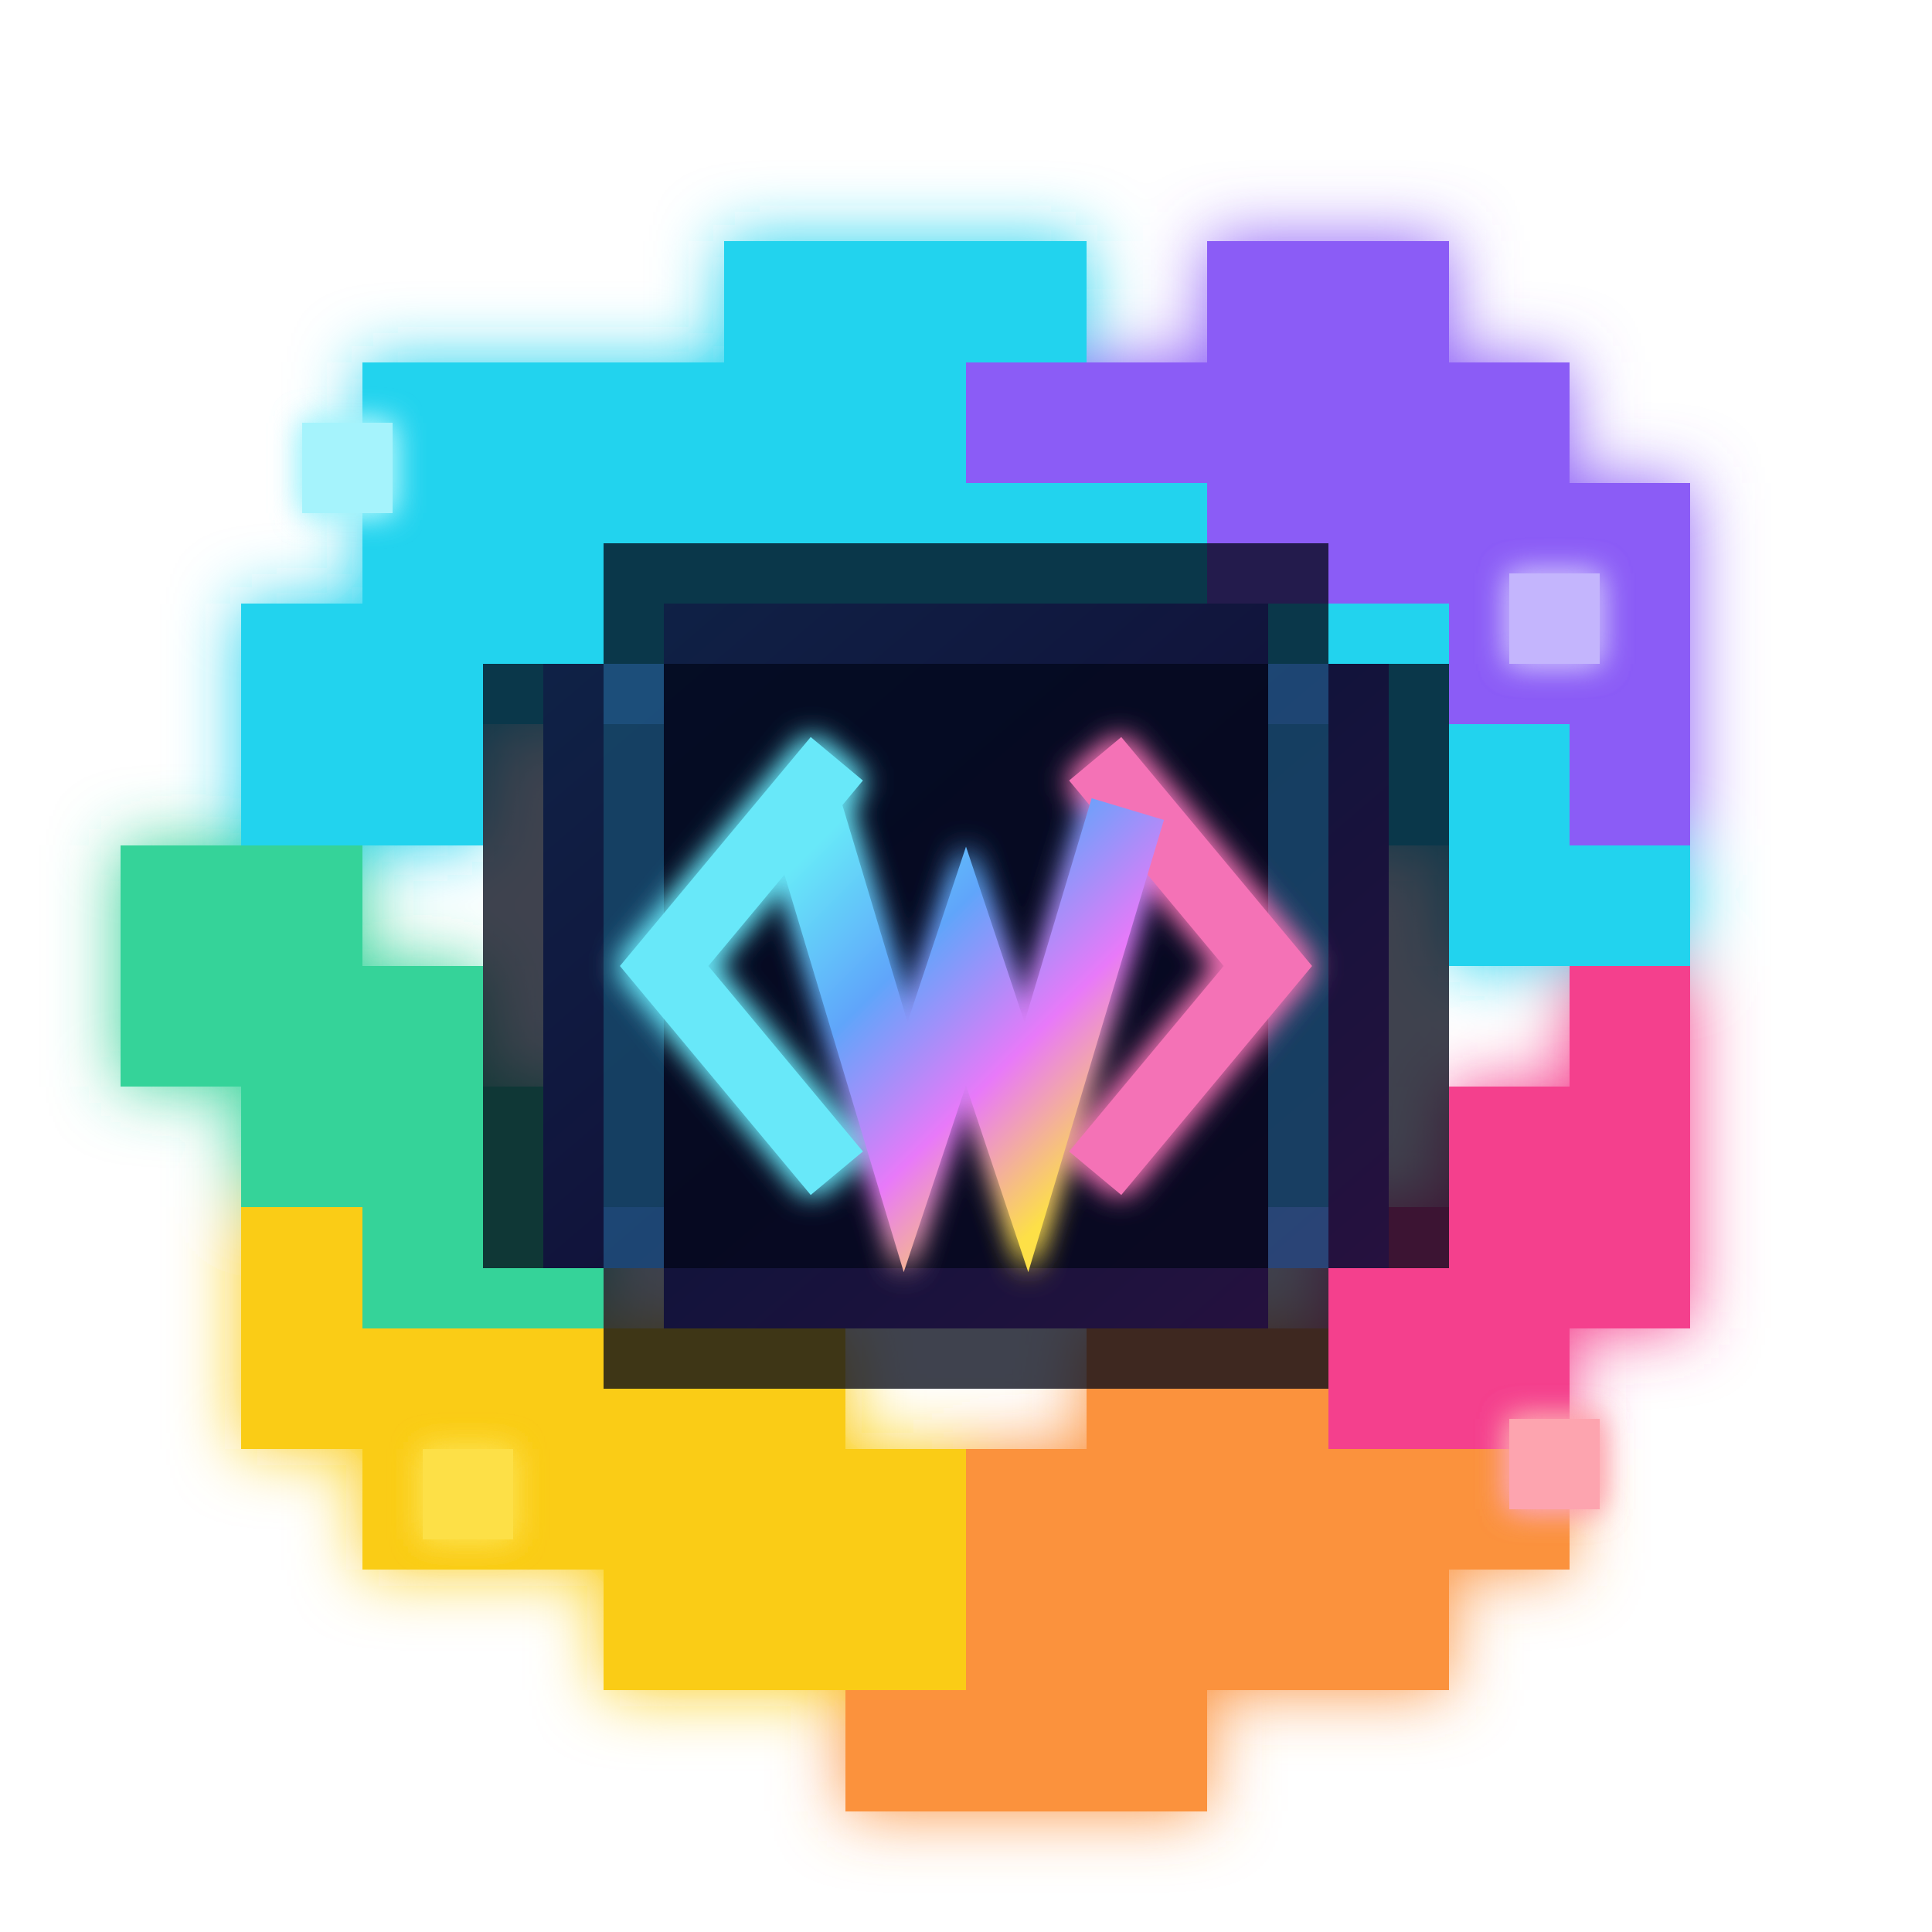
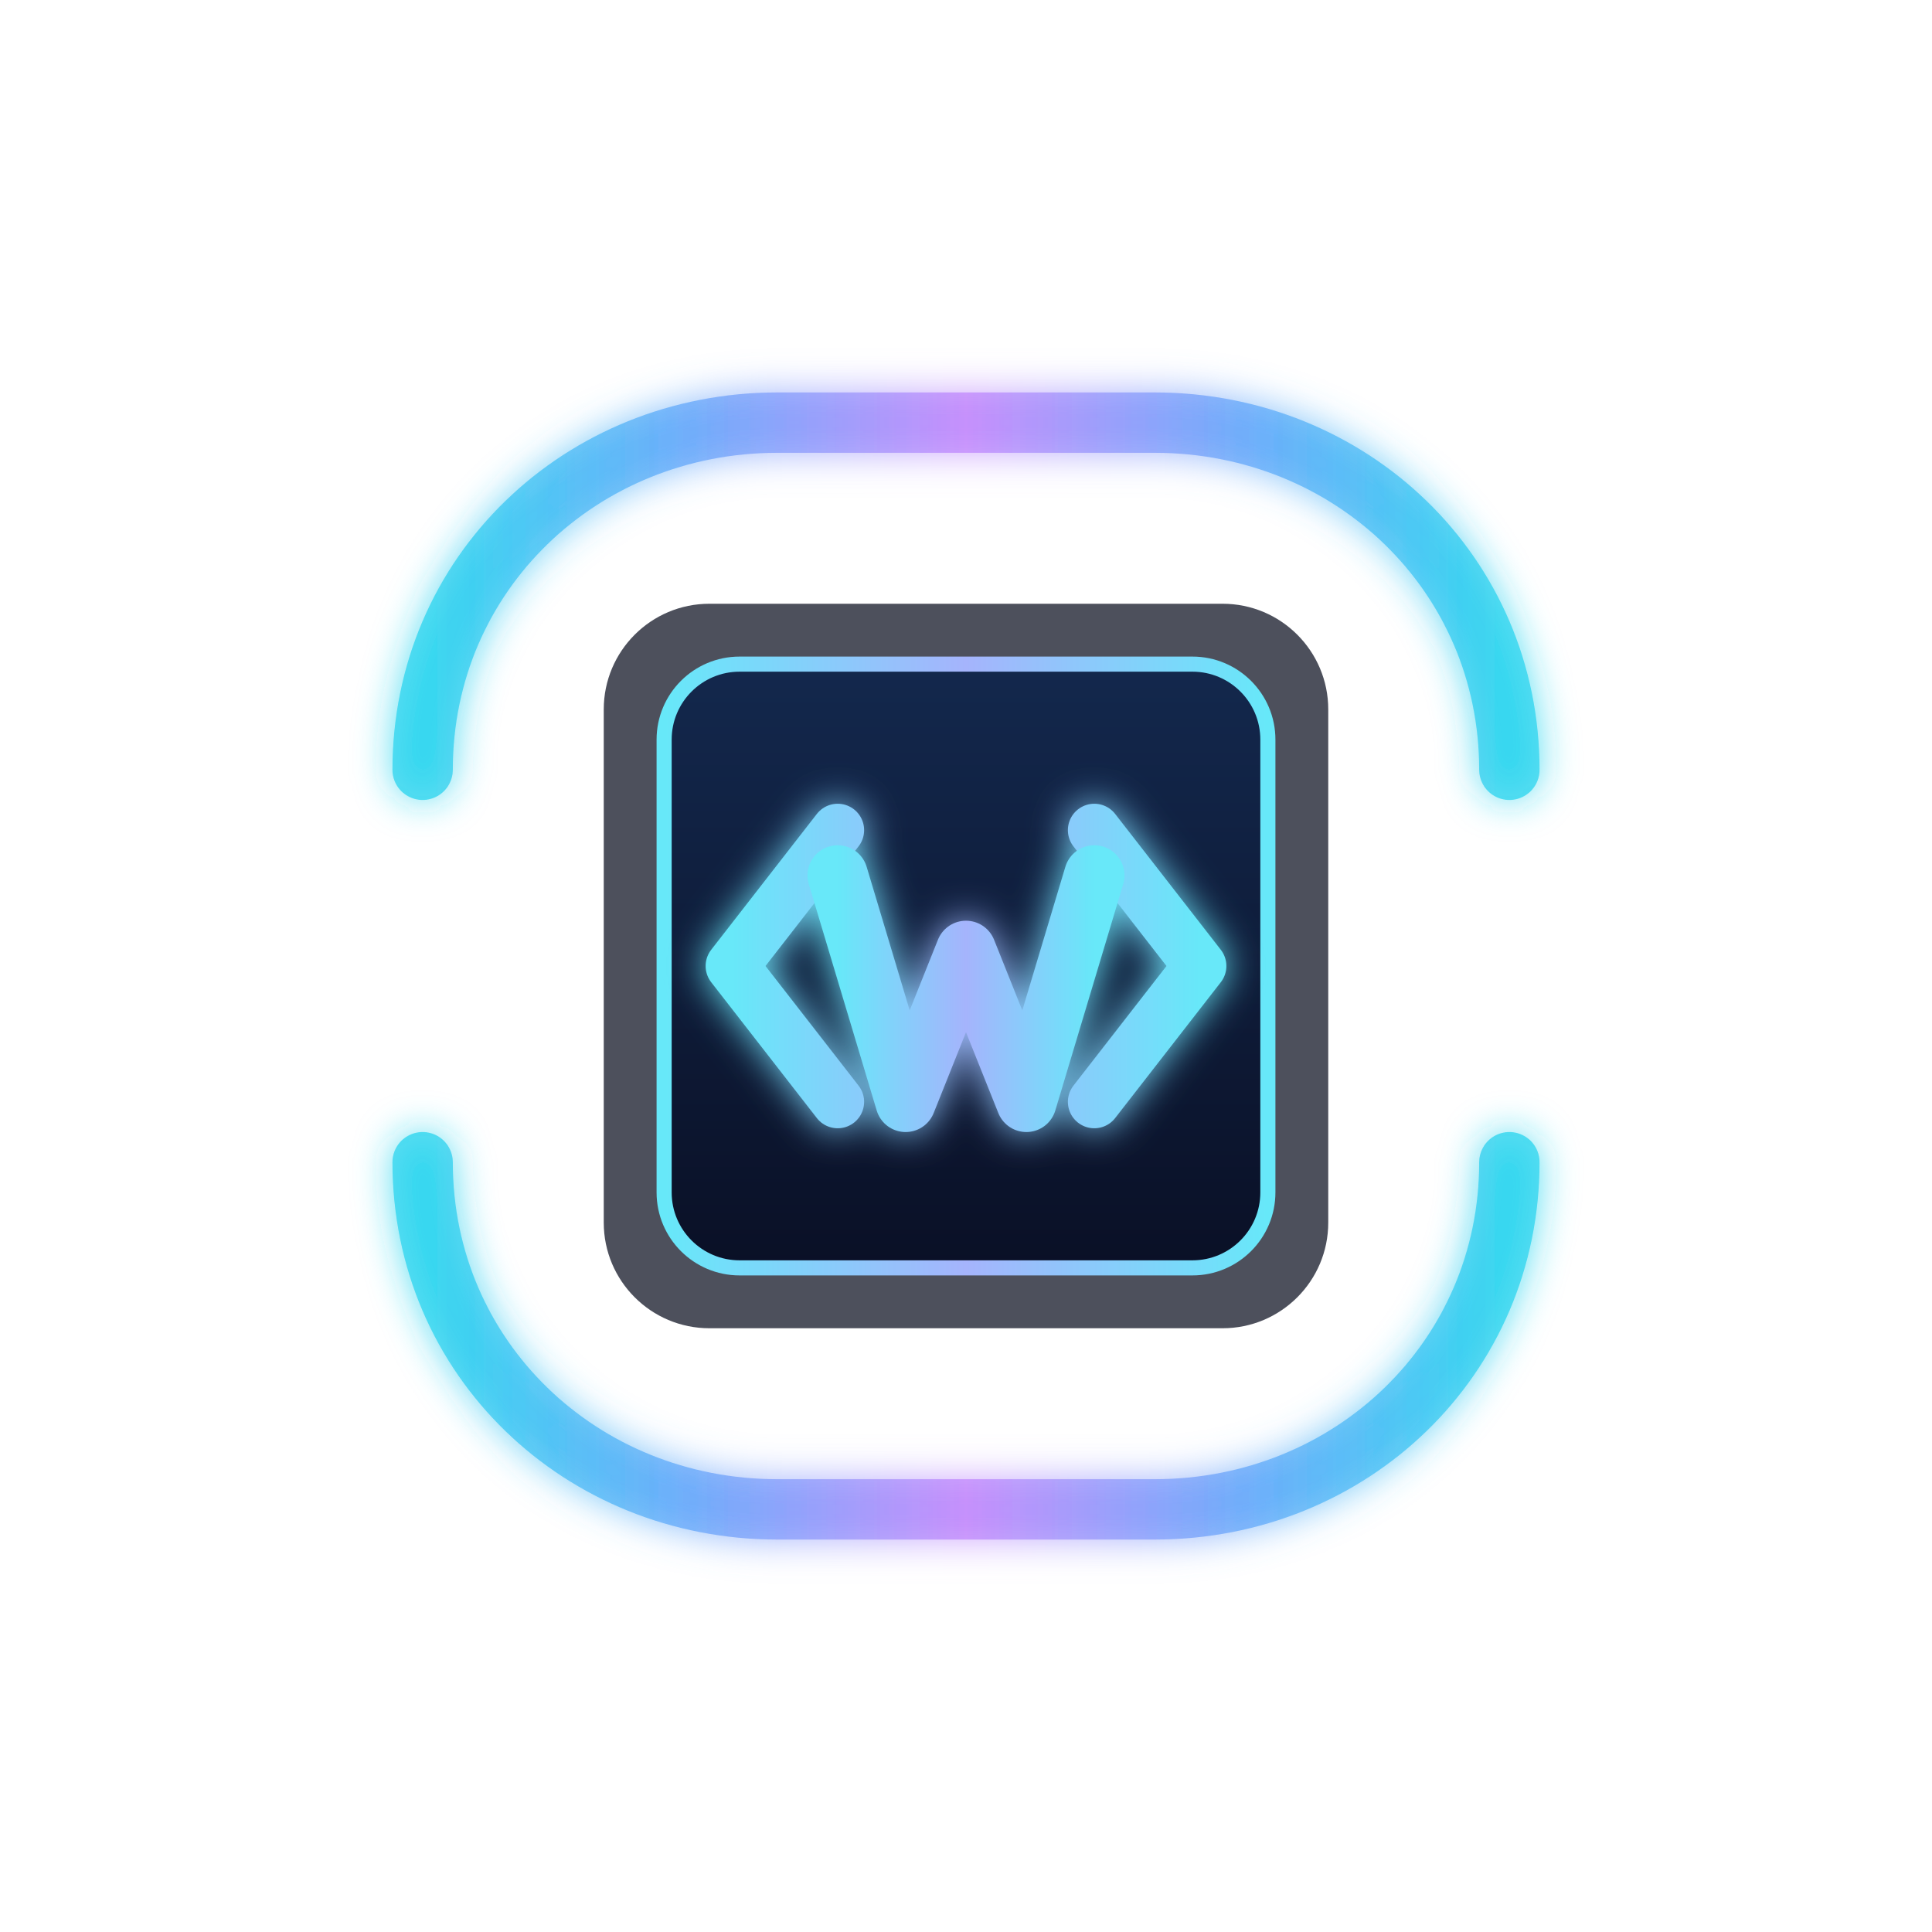
<svg xmlns="http://www.w3.org/2000/svg" width="512" height="512" viewBox="0 0 512 512" role="img" aria-labelledby="title desc">
  <defs>
-     <linearGradient id="core" x1="0" y1="0" x2="1" y2="1">
-       <stop offset="0" stop-color="#0f2347" />
-       <stop offset="0.5" stop-color="#11133b" />
-       <stop offset="1" stop-color="#28113f" />
+     <linearGradient id="core" x1="0" y1="0" x2="0" y2="1">
+       <stop offset="0" stop-color="#13284d" />
+       <stop offset="1" stop-color="#0a1026" />
    </linearGradient>
-     <linearGradient id="letter" x1="0" y1="0" x2="1" y2="1">
+     <linearGradient id="neon" x1="0" y1="0" x2="1" y2="0">
      <stop offset="0" stop-color="#67e8f9" />
-       <stop offset="0.34" stop-color="#60a5fa" />
-       <stop offset="0.68" stop-color="#e879f9" />
-       <stop offset="1" stop-color="#fde047" />
+       <stop offset="0.5" stop-color="#a5b4fc" />
+       <stop offset="1" stop-color="#67e8f9" />
    </linearGradient>
-     <filter id="soft-glow" x="-50%" y="-50%" width="200%" height="200%">
-       <feGaussianBlur stdDeviation="9" result="blur" />
+     <linearGradient id="edge" x1="0" y1="0" x2="1" y2="0">
+       <stop offset="0" stop-color="#22d3ee" />
+       <stop offset="0.24" stop-color="#60a5fa" />
+       <stop offset="0.5" stop-color="#c084fc" />
+       <stop offset="0.76" stop-color="#60a5fa" />
+       <stop offset="1" stop-color="#22d3ee" />
+     </linearGradient>
+     <filter id="glow" x="-40%" y="-40%" width="180%" height="180%">
+       <feGaussianBlur stdDeviation="5" result="blur" />
      <feMerge>
        <feMergeNode in="blur" />
        <feMergeNode in="SourceGraphic" />
      </feMerge>
    </filter>
-     <filter id="bright-glow" x="-80%" y="-80%" width="260%" height="260%">
-       <feGaussianBlur stdDeviation="4" result="blur" />
-       <feMerge>
-         <feMergeNode in="blur" />
-         <feMergeNode in="blur" />
-         <feMergeNode in="SourceGraphic" />
-       </feMerge>
-     </filter>
  </defs>
-   <g shape-rendering="crispEdges" filter="url(#soft-glow)">
-     <path d="M96 96H192V64H288V96H352V128H416V192H448V256H384V224H352V192H288V160H192V192H128V224H64V160H96Z" fill="#22d3ee" />
-     <path d="M320 64H384V96H416V128H448V224H416V192H384V160H320V128H256V96H320Z" fill="#8b5cf6" />
-     <path d="M416 256H448V352H416V416H352V448H256V384H288V352H352V320H384V288H416Z" fill="#f43f8d" />
-     <path d="M352 384H416V416H384V448H320V480H224V448H160V416H224V384H288V352H352Z" fill="#fb923c" />
-     <path d="M64 288H128V320H160V352H224V384H256V448H160V416H96V384H64Z" fill="#facc15" />
-     <path d="M32 224H96V256H128V288H160V352H96V320H64V288H32Z" fill="#34d399" />
+   <g fill="none" stroke="url(#edge)" stroke-linecap="round" filter="url(#glow)">
+     <path d="M112 204C112 152 154 112 206 112H306C358 112 400 152 400 204" stroke-width="16" opacity="0.72" />
+     <path d="M112 308C112 360 154 400 206 400H306C358 400 400 360 400 308" stroke-width="16" opacity="0.72" />
+     <path d="M96 256H152M360 256H416" stroke-width="16" opacity="0.48" />
  </g>
-   <g shape-rendering="crispEdges">
-     <path d="M160 144H352V176H384V336H352V368H160V336H128V176H160Z" fill="#020617" opacity="0.76" />
-     <path d="M176 160H336V176H368V336H336V352H176V336H144V176H176Z" fill="url(#core)" />
-     <path d="M176 176H336V192H352V320H336V336H176V320H160V192H176Z" fill="#020617" opacity="0.72" />
-     <path d="M160 176H176V336H160ZM336 176H352V336H336Z" fill="#38bdf8" opacity="0.3" />
-   </g>
-   <g fill="none" stroke-linecap="square" stroke-linejoin="miter" shape-rendering="geometricPrecision" filter="url(#bright-glow)">
-     <path d="M216 208L176 256L216 304" stroke="#67e8f9" stroke-width="18" />
-     <path d="M296 208L336 256L296 304" stroke="#f472b6" stroke-width="18" />
-     <path d="M216 224L240 304L256 256L272 304L296 224" stroke="url(#letter)" stroke-width="20" />
-   </g>
-   <g shape-rendering="crispEdges" filter="url(#bright-glow)">
-     <rect x="80" y="112" width="24" height="24" fill="#a5f3fc" />
-     <rect x="400" y="152" width="24" height="24" fill="#c4b5fd" />
-     <rect x="400" y="376" width="24" height="24" fill="#fda4af" />
-     <rect x="112" y="384" width="24" height="24" fill="#fde047" />
+   <rect x="160" y="160" width="192" height="192" rx="28" fill="#020617" opacity="0.7" />
+   <rect x="176" y="176" width="160" height="160" rx="20" fill="url(#core)" stroke="url(#neon)" stroke-width="4" />
+   <g fill="none" stroke="url(#neon)" stroke-linecap="round" stroke-linejoin="round" filter="url(#glow)">
+     <path d="M222 220L194 256L222 292M290 220L318 256L290 292" stroke-width="14" />
+     <path d="M222 232L240 292L256 252L272 292L290 232" stroke-width="16" />
  </g>
</svg>
